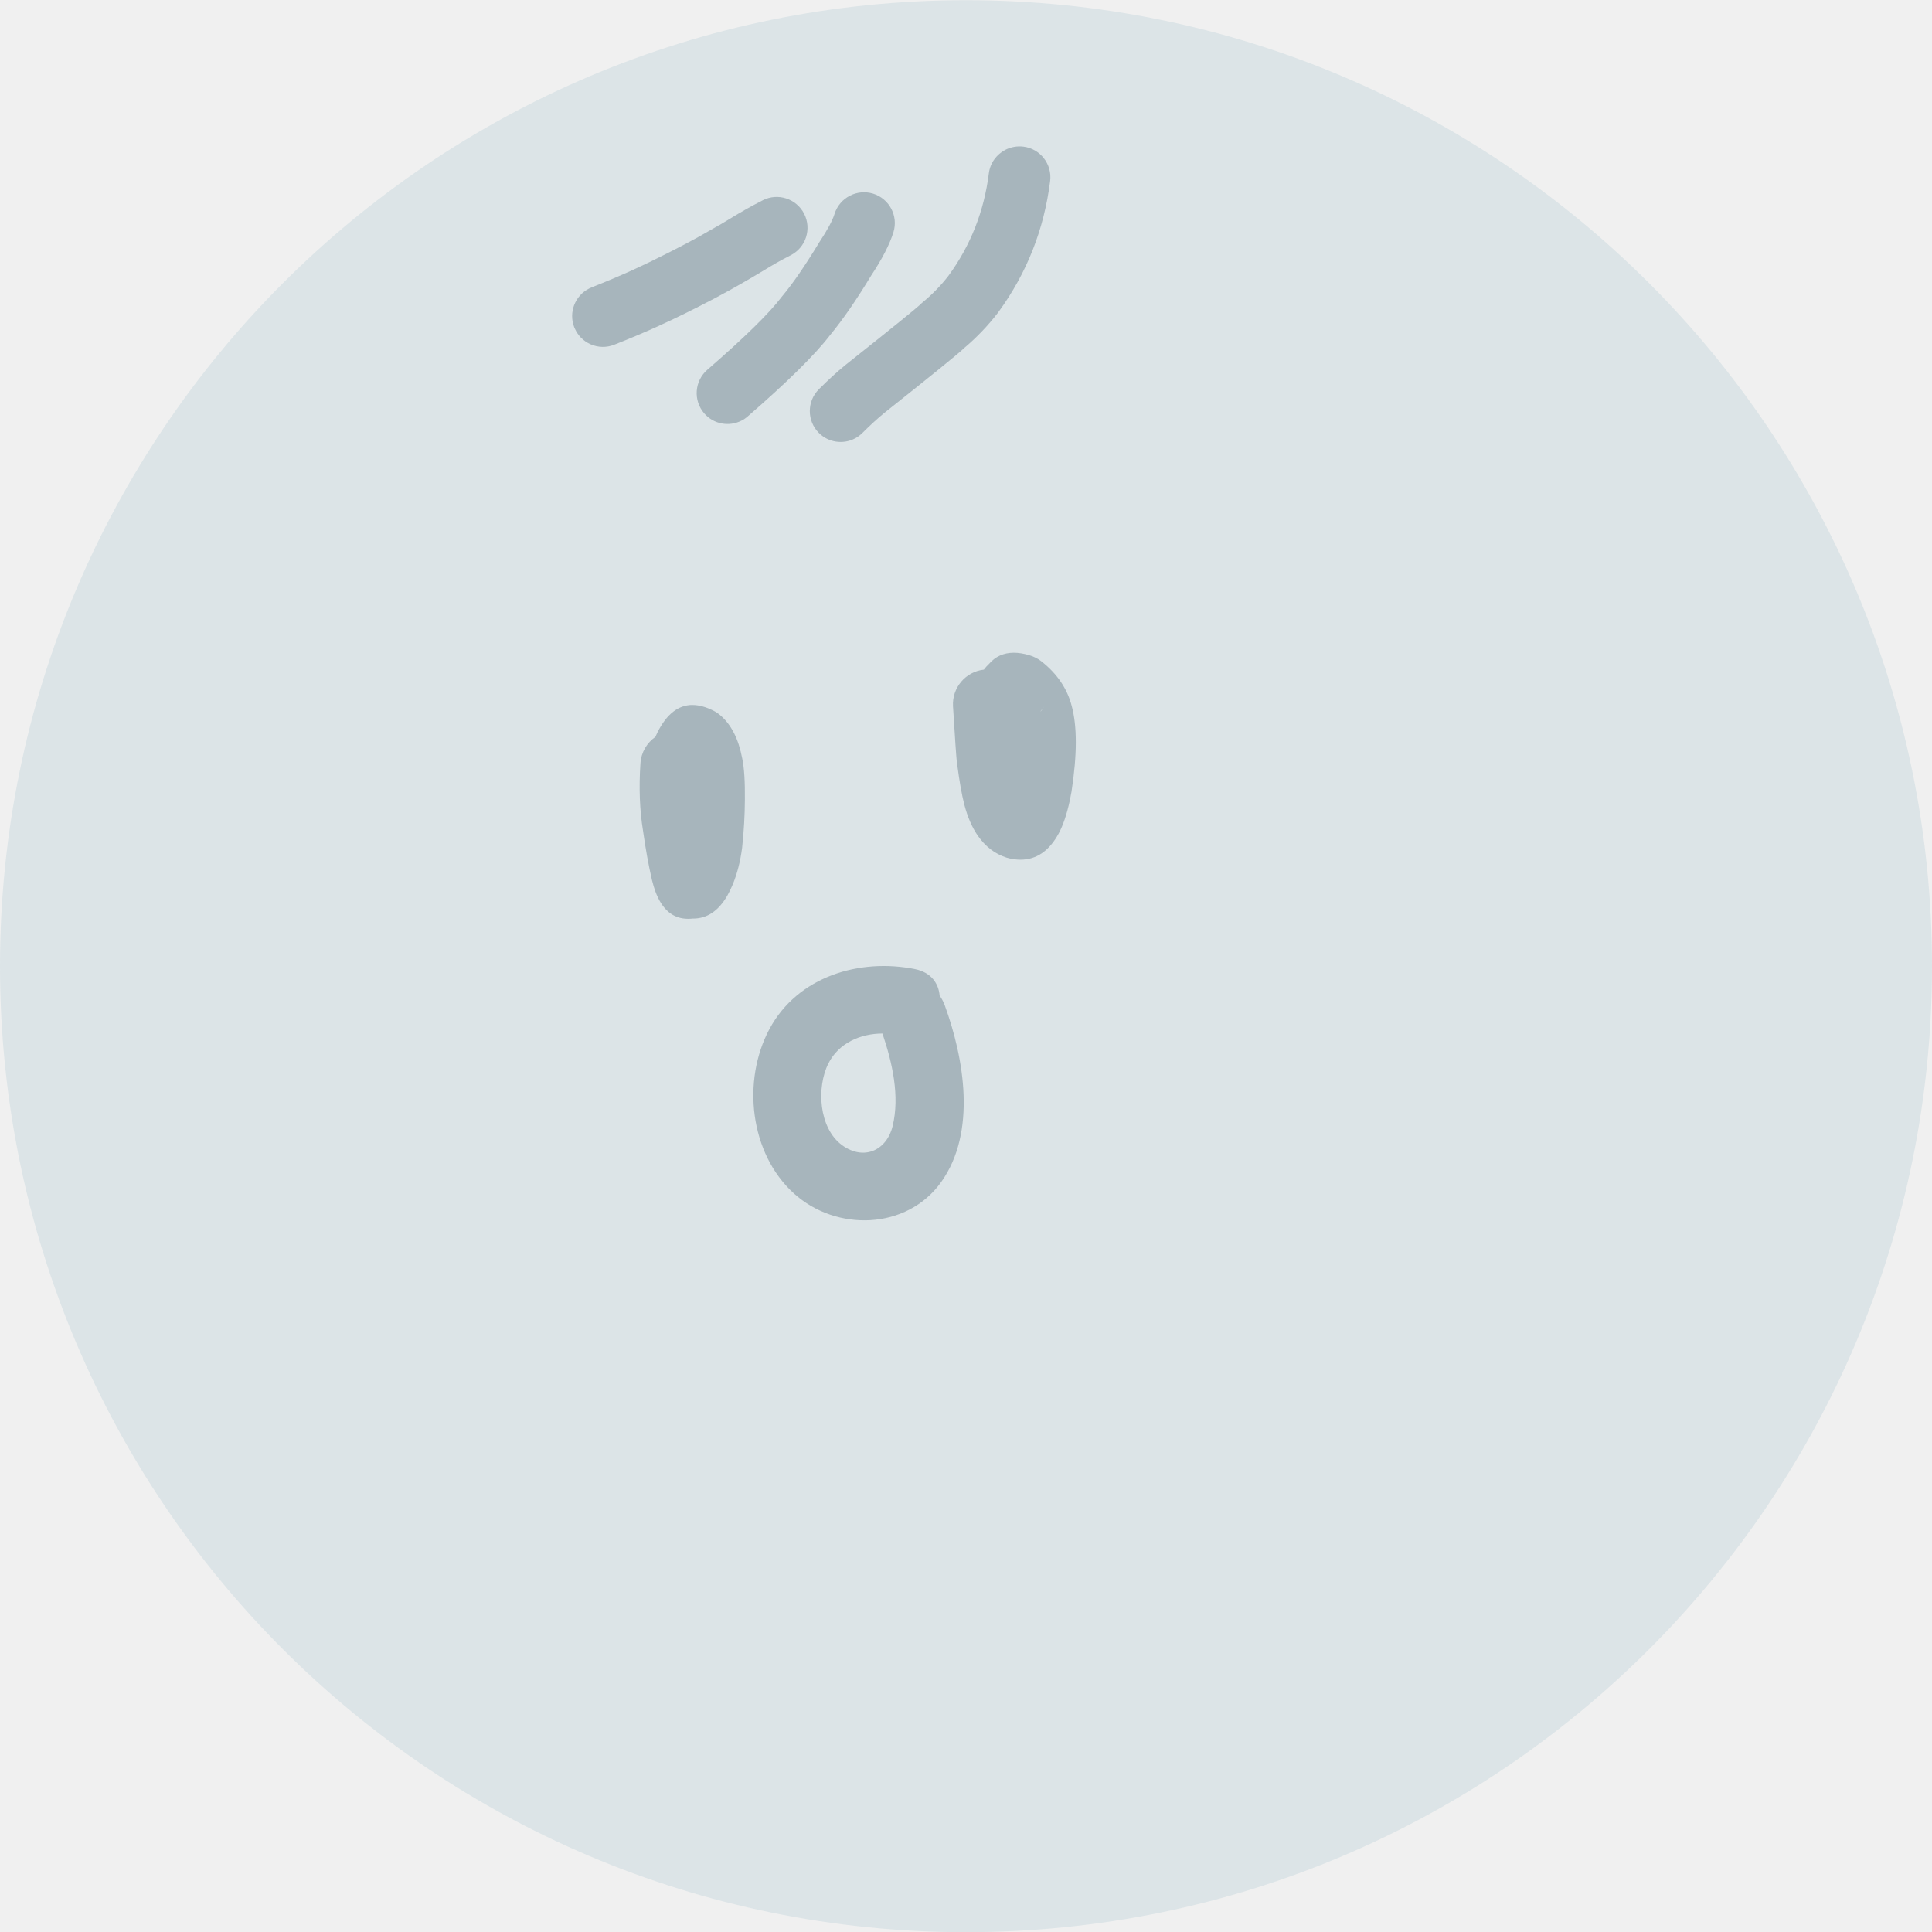
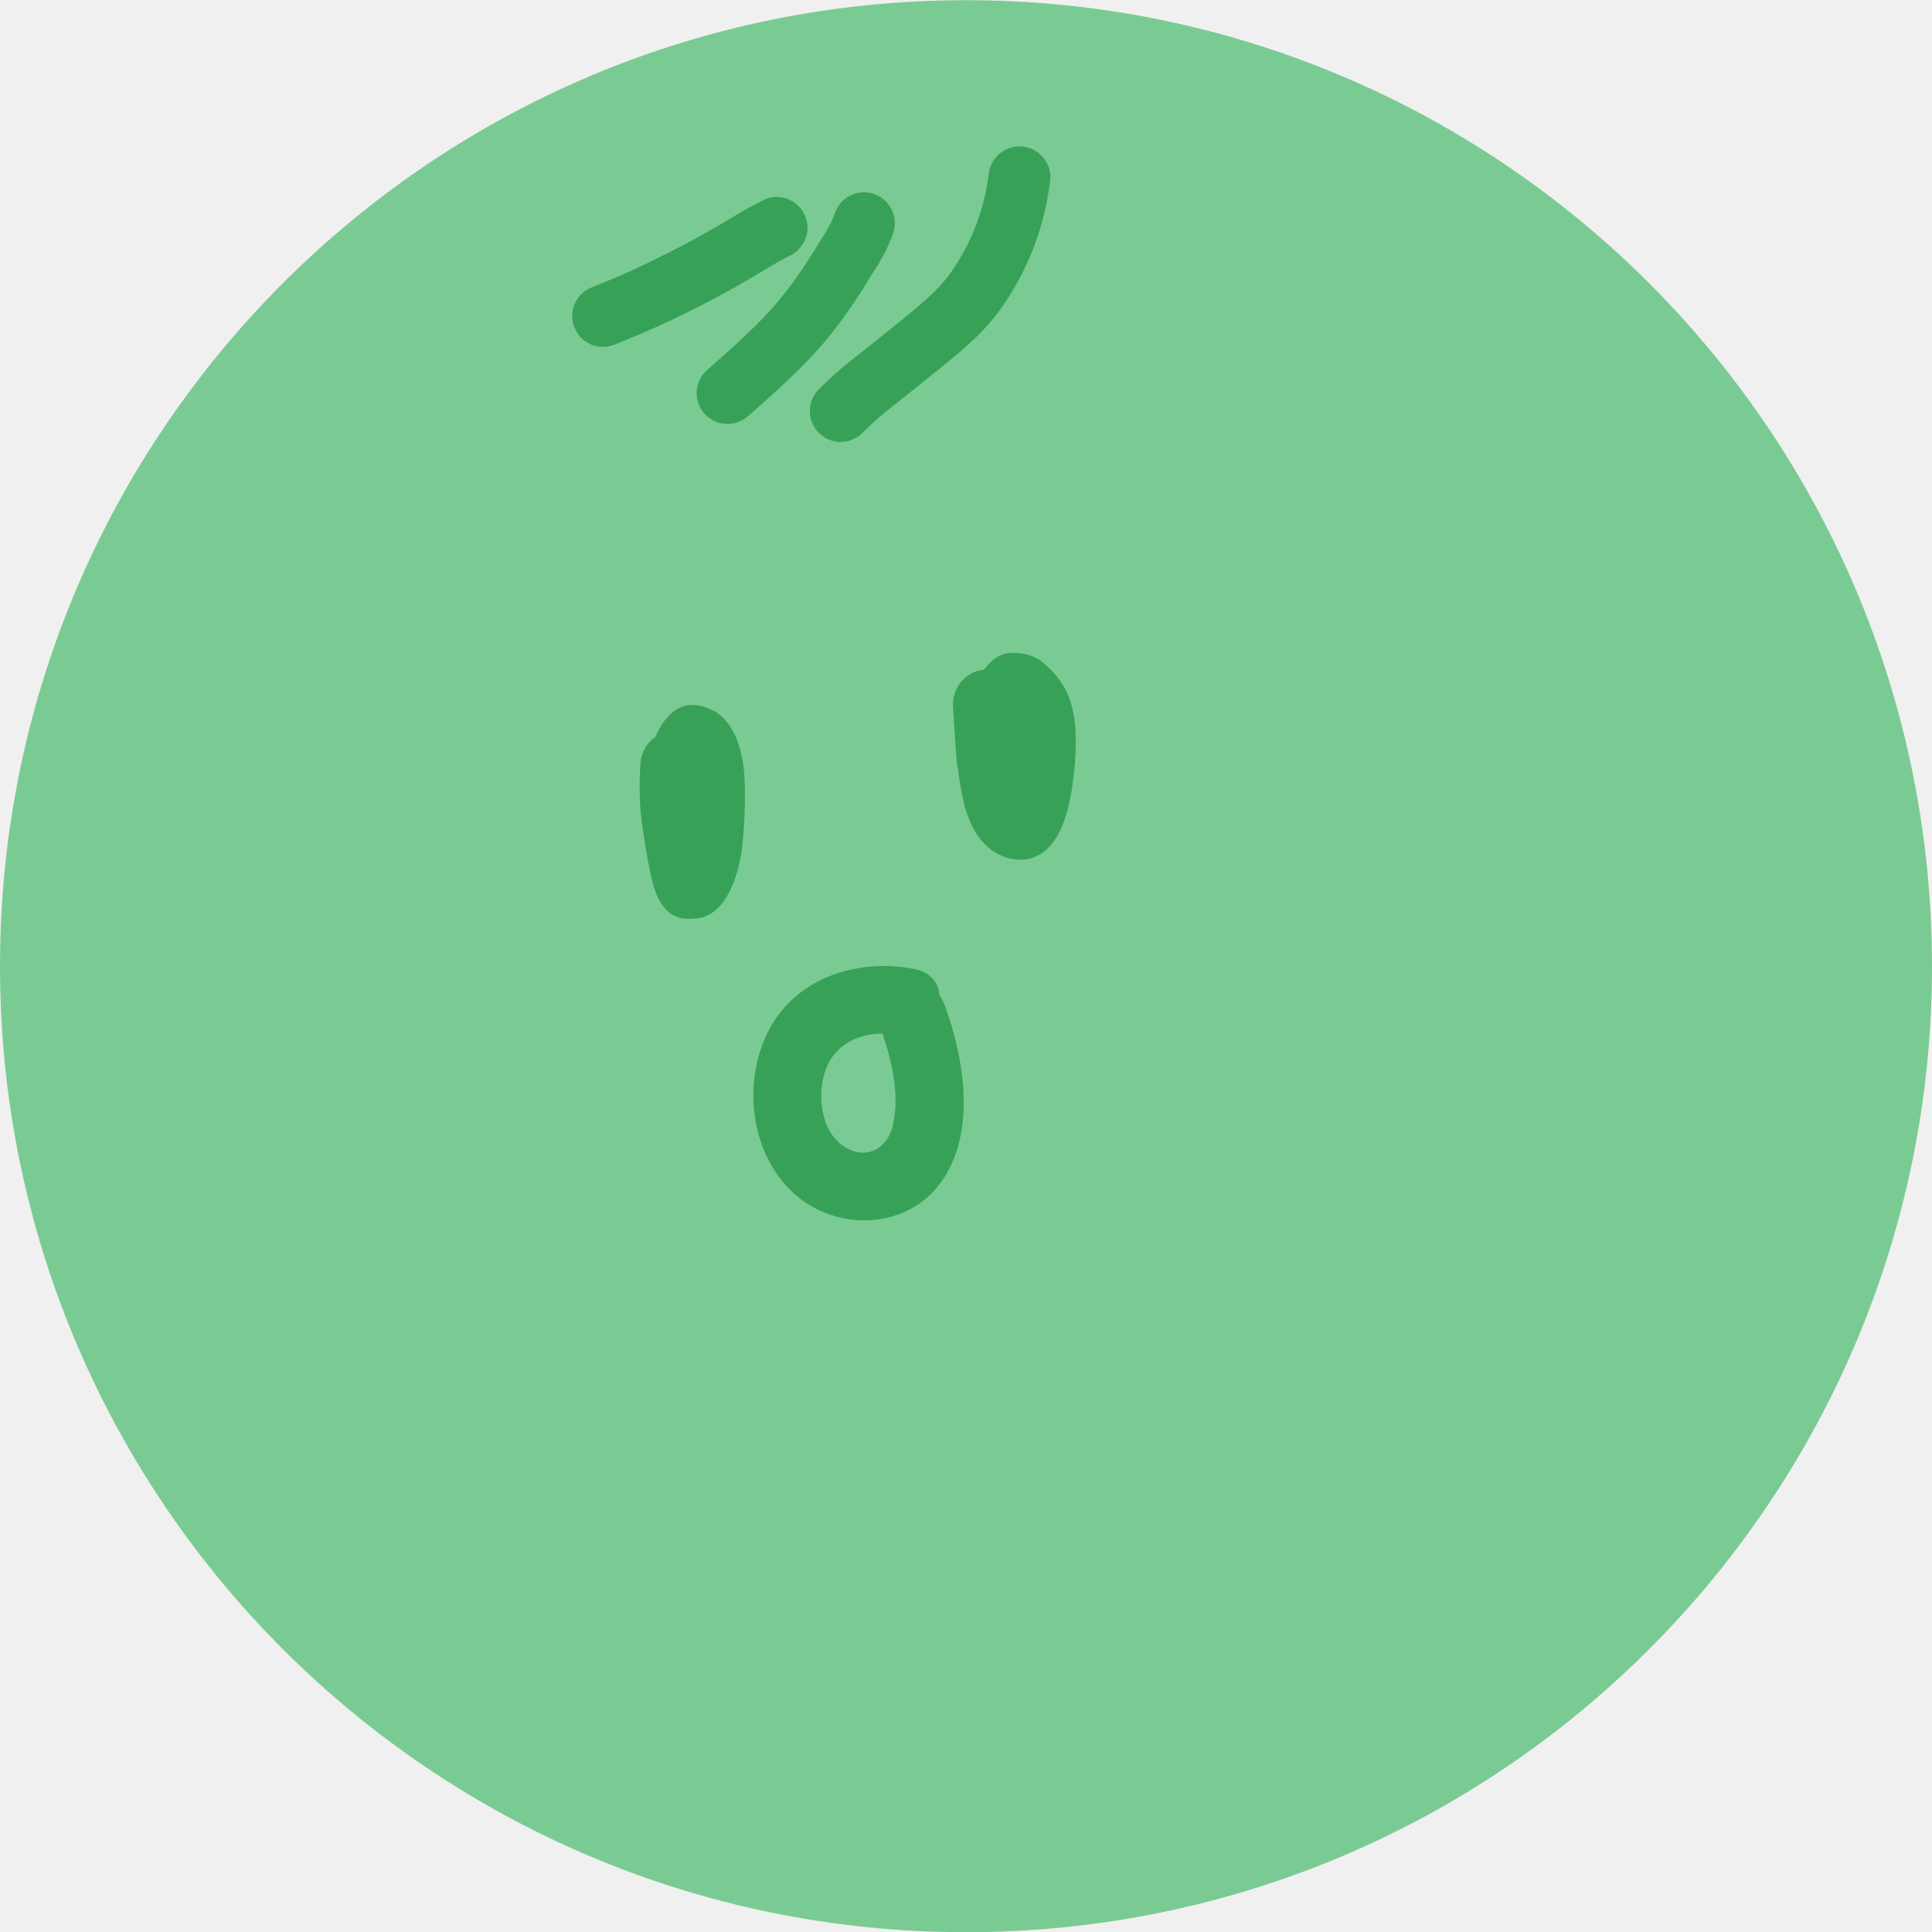
<svg xmlns="http://www.w3.org/2000/svg" width="40" height="40" viewBox="0 0 40 40" fill="none">
-   <path d="M20 40.004C31.046 40.004 40 31.05 40 20.004C40 8.958 31.046 0.004 20 0.004C8.954 0.004 0 8.958 0 20.004C0 31.05 8.954 40.004 20 40.004Z" fill="#DCE4E7" />
-   <g clip-path="url(#clip0_1250_7467)">
-     <path d="M20.821 3.099C20.93 3.044 21.058 3.02 21.189 3.036C21.538 3.079 21.786 3.4 21.742 3.749C21.616 4.751 21.259 5.655 20.672 6.46C20.67 6.464 20.666 6.468 20.663 6.473C20.455 6.743 20.219 6.99 19.954 7.213C19.949 7.218 19.945 7.223 19.939 7.228C19.819 7.34 19.273 7.783 18.3 8.556C18.168 8.665 18.02 8.8 17.856 8.963C17.807 9.012 17.752 9.052 17.693 9.082C17.453 9.203 17.153 9.163 16.953 8.963C16.704 8.713 16.704 8.309 16.953 8.06C17.149 7.864 17.33 7.698 17.498 7.562C17.5 7.56 17.502 7.558 17.505 7.556C18.422 6.828 18.938 6.411 19.054 6.305C19.071 6.286 19.09 6.269 19.11 6.253C19.308 6.089 19.484 5.907 19.638 5.708C20.096 5.08 20.374 4.374 20.473 3.59C20.5 3.371 20.636 3.193 20.819 3.1L20.821 3.099Z" fill="#A7B5BC" />
-     <path d="M17.6 4.05C17.742 3.978 17.911 3.959 18.076 4.009C18.413 4.114 18.602 4.471 18.498 4.807C18.421 5.056 18.267 5.357 18.034 5.709C17.731 6.211 17.449 6.618 17.191 6.932C16.88 7.338 16.309 7.902 15.48 8.622C15.439 8.658 15.396 8.687 15.349 8.71C15.094 8.839 14.775 8.784 14.58 8.558C14.349 8.291 14.378 7.888 14.643 7.657C15.417 6.986 15.931 6.482 16.185 6.145C16.191 6.138 16.197 6.131 16.203 6.123C16.426 5.855 16.675 5.49 16.952 5.033C16.956 5.025 16.961 5.018 16.966 5.011C17.133 4.758 17.236 4.565 17.277 4.433C17.33 4.26 17.45 4.126 17.6 4.05L17.6 4.05Z" fill="#A7B5BC" />
-     <path d="M15.793 4.146C16.105 3.988 16.487 4.112 16.648 4.424C16.809 4.738 16.686 5.122 16.372 5.284C16.236 5.354 16.139 5.406 16.083 5.439C16.081 5.44 16.078 5.441 16.076 5.443C16.036 5.465 15.996 5.488 15.955 5.513C15.736 5.645 15.593 5.731 15.526 5.769C15.446 5.817 15.3 5.9 15.088 6.019L15.086 6.02C14.891 6.128 14.67 6.245 14.424 6.369L14.421 6.37C14.224 6.47 14.097 6.532 14.041 6.558C13.983 6.588 13.843 6.654 13.619 6.756L13.616 6.758C13.329 6.888 13.03 7.014 12.718 7.137C12.39 7.267 12.02 7.106 11.89 6.778C11.768 6.468 11.905 6.121 12.196 5.974C12.213 5.965 12.231 5.957 12.25 5.949C12.542 5.834 12.821 5.716 13.089 5.595C13.296 5.499 13.421 5.441 13.46 5.421C13.461 5.421 13.463 5.42 13.464 5.419C13.464 5.419 13.468 5.417 13.469 5.417C13.474 5.414 13.479 5.412 13.483 5.409C13.527 5.388 13.648 5.328 13.848 5.228C14.077 5.112 14.283 5.004 14.463 4.904C14.669 4.788 14.808 4.709 14.878 4.668L14.88 4.667C14.88 4.667 14.887 4.664 14.891 4.662C14.947 4.629 15.082 4.549 15.297 4.418L15.298 4.418L15.304 4.415C15.348 4.388 15.393 4.362 15.438 4.337C15.513 4.293 15.628 4.231 15.784 4.151C15.786 4.15 15.788 4.15 15.789 4.149L15.793 4.146Z" fill="#A7B5BC" />
-   </g>
-   <g clip-path="url(#clip1_1250_7467)">
-     <path d="M14.338 14.595C14.045 14.595 13.804 14.782 13.614 15.159C13.614 15.159 13.613 15.162 13.612 15.163C13.597 15.193 13.583 15.224 13.569 15.257C13.395 15.377 13.276 15.573 13.26 15.8C13.226 16.306 13.243 16.772 13.313 17.199C13.368 17.59 13.43 17.928 13.497 18.215L13.499 18.224C13.521 18.314 13.545 18.39 13.568 18.454C13.707 18.833 13.933 19.023 14.247 19.023C14.277 19.023 14.308 19.021 14.339 19.018C14.339 19.018 14.348 19.018 14.351 19.018C14.64 19.018 14.876 18.859 15.059 18.542C15.097 18.476 15.134 18.398 15.171 18.311C15.262 18.089 15.327 17.839 15.364 17.559C15.364 17.552 15.366 17.545 15.366 17.539C15.402 17.206 15.42 16.88 15.422 16.561C15.426 16.183 15.408 15.899 15.368 15.707C15.328 15.499 15.271 15.322 15.196 15.176C15.12 15.027 15.025 14.904 14.912 14.808C14.868 14.77 14.82 14.738 14.768 14.712C14.614 14.635 14.471 14.596 14.338 14.596V14.595Z" fill="#A7B5BC" />
-     <path d="M21.616 14.625C21.594 14.664 21.571 14.699 21.546 14.731C21.546 14.731 21.547 14.723 21.548 14.719C21.574 14.69 21.596 14.659 21.616 14.625ZM21.436 14.825C21.406 14.848 21.371 14.87 21.332 14.892C21.369 14.872 21.403 14.85 21.436 14.825ZM20.991 13.514C20.78 13.514 20.608 13.591 20.475 13.747C20.437 13.782 20.403 13.82 20.37 13.864C19.991 13.906 19.708 14.239 19.731 14.624C19.772 15.293 19.799 15.683 19.812 15.796C19.816 15.816 19.819 15.838 19.822 15.857C19.865 16.182 19.911 16.446 19.963 16.65L19.965 16.658C20.032 16.914 20.124 17.127 20.24 17.296C20.399 17.526 20.598 17.679 20.839 17.756C20.861 17.763 20.885 17.769 20.908 17.774C20.984 17.79 21.057 17.799 21.127 17.799C21.458 17.799 21.722 17.618 21.919 17.256C22.01 17.086 22.087 16.86 22.148 16.578C22.16 16.521 22.172 16.461 22.183 16.398C22.184 16.392 22.185 16.386 22.186 16.379C22.302 15.621 22.302 15.033 22.188 14.614C22.095 14.256 21.886 13.948 21.562 13.693C21.494 13.639 21.415 13.597 21.307 13.564L21.328 13.57C21.32 13.568 21.312 13.565 21.304 13.563C21.191 13.531 21.087 13.514 20.991 13.514Z" fill="#A7B5BC" />
-     <path d="M19.557 20.805C19.529 20.732 19.494 20.668 19.454 20.613C19.433 20.361 19.278 20.132 18.947 20.065C17.797 19.833 16.517 20.216 15.932 21.302C15.358 22.368 15.52 23.88 16.437 24.709C17.315 25.504 18.775 25.467 19.486 24.473C20.224 23.44 19.962 21.913 19.557 20.805ZM18.482 23.31C18.36 23.819 17.884 24.037 17.435 23.71C16.951 23.356 16.901 22.512 17.152 22.015C17.365 21.594 17.819 21.398 18.27 21.398C18.475 22.001 18.631 22.691 18.482 23.31Z" fill="#A7B5BC" />
+   <g clip-path="url(#clip0_4_2)">
+     <path d="M20 40.004C31.046 40.004 40 31.05 40 20.004C40 8.958 31.046 0.004 20 0.004C8.954 0.004 0 8.958 0 20.004C0 31.05 8.954 40.004 20 40.004Z" fill="#7ACB93" />
+     <mask id="mask0_4_2" style="mask-type:luminance" maskUnits="userSpaceOnUse" x="11" y="1" width="13" height="10">
+       <path d="M11.623 6.252L20.79 1.622L23.162 6.319L13.994 10.948L11.623 6.252Z" fill="white" />
+     </mask>
+     <g mask="url(#mask0_4_2)">
+       <path d="M20.821 3.099C20.93 3.044 21.058 3.02 21.189 3.036C21.538 3.079 21.786 3.4 21.742 3.749C21.616 4.751 21.259 5.655 20.672 6.46C20.67 6.464 20.666 6.468 20.663 6.473C20.455 6.743 20.219 6.99 19.954 7.213C19.949 7.218 19.945 7.223 19.939 7.228C19.819 7.34 19.273 7.783 18.3 8.556C18.168 8.665 18.02 8.8 17.856 8.963C17.807 9.012 17.752 9.052 17.693 9.082C17.453 9.203 17.153 9.163 16.953 8.963C16.704 8.713 16.704 8.309 16.953 8.06C17.149 7.864 17.33 7.698 17.498 7.562C17.5 7.56 17.502 7.558 17.505 7.556C18.422 6.828 18.938 6.411 19.054 6.305C19.071 6.286 19.09 6.269 19.11 6.253C19.308 6.089 19.484 5.907 19.638 5.708C20.096 5.08 20.374 4.374 20.473 3.59C20.5 3.371 20.636 3.193 20.819 3.1L20.821 3.099Z" fill="#38A158" />
+       <path d="M17.6 4.05C17.742 3.978 17.911 3.959 18.076 4.009C18.413 4.114 18.602 4.47 18.498 4.807C18.421 5.056 18.267 5.357 18.034 5.709C17.731 6.211 17.449 6.618 17.191 6.932C16.88 7.338 16.309 7.902 15.48 8.622C15.439 8.658 15.395 8.687 15.349 8.71C15.094 8.839 14.775 8.784 14.58 8.558C14.349 8.291 14.377 7.888 14.643 7.657C15.416 6.986 15.931 6.482 16.185 6.145C16.19 6.138 16.197 6.131 16.203 6.123C16.426 5.855 16.675 5.49 16.952 5.033C16.956 5.025 16.961 5.018 16.966 5.011C17.132 4.758 17.236 4.565 17.277 4.433C17.33 4.26 17.45 4.125 17.6 4.05Z" fill="#38A158" />
+       <path d="M15.793 4.146C16.105 3.988 16.487 4.112 16.648 4.424C16.809 4.738 16.686 5.122 16.372 5.284C16.236 5.354 16.139 5.406 16.083 5.439C16.081 5.44 16.078 5.441 16.076 5.442C16.036 5.465 15.996 5.488 15.955 5.513C15.736 5.645 15.593 5.731 15.526 5.769C15.446 5.817 15.3 5.9 15.088 6.019L15.086 6.02C14.891 6.128 14.67 6.245 14.424 6.369L14.421 6.37C14.224 6.47 14.097 6.532 14.041 6.558C13.983 6.588 13.843 6.654 13.619 6.756L13.616 6.758C13.329 6.888 13.03 7.014 12.718 7.137C12.39 7.267 12.02 7.106 11.89 6.778C11.768 6.468 11.905 6.121 12.196 5.974C12.213 5.965 12.231 5.957 12.25 5.949C12.542 5.834 12.821 5.716 13.089 5.595C13.296 5.499 13.421 5.441 13.46 5.421C13.461 5.421 13.463 5.42 13.464 5.419C13.464 5.419 13.468 5.417 13.469 5.417C13.474 5.414 13.479 5.412 13.483 5.409C13.527 5.388 13.648 5.328 13.848 5.228C14.077 5.112 14.283 5.004 14.463 4.904C14.669 4.788 14.808 4.709 14.878 4.668L14.88 4.667C14.88 4.667 14.887 4.664 14.891 4.662C14.947 4.629 15.082 4.549 15.297 4.418L15.304 4.415C15.348 4.388 15.393 4.362 15.438 4.337C15.513 4.293 15.628 4.231 15.784 4.151C15.786 4.15 15.788 4.15 15.789 4.149L15.793 4.146Z" fill="#38A158" />
+     </g>
+     <mask id="mask1_4_2" style="mask-type:luminance" maskUnits="userSpaceOnUse" x="12" y="13" width="12" height="20">
+       <path d="M23.514 13.514H12.703V32.036H23.514V13.514Z" fill="white" />
+     </mask>
+     <g mask="url(#mask1_4_2)">
+       <path d="M14.338 14.595C14.045 14.595 13.804 14.782 13.614 15.159L13.612 15.163C13.597 15.193 13.583 15.224 13.569 15.257C13.395 15.377 13.276 15.573 13.26 15.8C13.226 16.306 13.243 16.772 13.313 17.199C13.368 17.59 13.43 17.928 13.497 18.215L13.499 18.224C13.521 18.314 13.545 18.39 13.568 18.454C13.707 18.833 13.933 19.023 14.247 19.023C14.277 19.023 14.308 19.021 14.339 19.018C14.339 19.018 14.348 19.018 14.351 19.018C14.64 19.018 14.876 18.859 15.059 18.542C15.097 18.476 15.134 18.398 15.171 18.311C15.262 18.089 15.327 17.839 15.364 17.559C15.364 17.552 15.366 17.545 15.366 17.539C15.402 17.206 15.42 16.88 15.422 16.561C15.426 16.183 15.408 15.899 15.368 15.707C15.328 15.499 15.271 15.322 15.196 15.176C15.12 15.027 15.025 14.904 14.912 14.808C14.868 14.77 14.82 14.738 14.768 14.712C14.614 14.635 14.471 14.596 14.338 14.596V14.595Z" fill="#38A158" />
+       <path d="M21.616 14.625C21.594 14.664 21.571 14.699 21.546 14.731C21.546 14.731 21.547 14.723 21.548 14.719C21.574 14.69 21.596 14.659 21.616 14.625ZM21.436 14.825C21.406 14.848 21.371 14.87 21.332 14.892C21.369 14.872 21.403 14.85 21.436 14.825ZM20.991 13.514C20.78 13.514 20.608 13.591 20.475 13.747C20.437 13.782 20.403 13.82 20.37 13.864C19.991 13.906 19.708 14.239 19.731 14.624C19.772 15.293 19.799 15.683 19.812 15.796C19.816 15.816 19.819 15.838 19.822 15.857C19.865 16.182 19.911 16.446 19.963 16.65L19.965 16.658C20.032 16.914 20.124 17.127 20.24 17.296C20.399 17.526 20.598 17.679 20.839 17.756C20.861 17.763 20.885 17.769 20.908 17.774C20.984 17.79 21.057 17.799 21.127 17.799C21.458 17.799 21.722 17.618 21.919 17.256C22.01 17.086 22.087 16.86 22.148 16.578C22.16 16.521 22.172 16.461 22.183 16.398C22.184 16.392 22.185 16.386 22.186 16.379C22.302 15.621 22.302 15.033 22.188 14.614C22.095 14.256 21.886 13.948 21.562 13.693C21.494 13.639 21.415 13.597 21.307 13.564L21.328 13.57C21.32 13.568 21.312 13.565 21.304 13.563C21.191 13.531 21.087 13.514 20.991 13.514Z" fill="#38A158" />
+       <path d="M19.557 20.805C19.529 20.732 19.494 20.668 19.454 20.613C19.433 20.361 19.278 20.132 18.947 20.065C17.797 19.833 16.517 20.216 15.932 21.302C15.358 22.368 15.52 23.88 16.437 24.709C17.315 25.504 18.775 25.467 19.486 24.473C20.224 23.44 19.962 21.913 19.557 20.805ZM18.482 23.31C18.36 23.819 17.884 24.037 17.435 23.71C16.951 23.356 16.901 22.512 17.152 22.015C17.365 21.594 17.819 21.398 18.27 21.398C18.475 22.001 18.631 22.691 18.482 23.31Z" fill="#38A158" />
+     </g>
  </g>
  <defs>
-     <clipPath id="clip0_1250_7467">
-       <rect width="10.27" height="5.262" fill="white" transform="matrix(-0.89263 0.450789 0.450789 0.89263 20.79 1.62207)" />
-     </clipPath>
-     <clipPath id="clip1_1250_7467">
-       <rect width="10.811" height="18.522" fill="white" transform="translate(12.7031 13.5137)" />
+     <clipPath id="clip0_4_2">
+       <rect width="40" height="40" fill="white" />
    </clipPath>
  </defs>
</svg>
